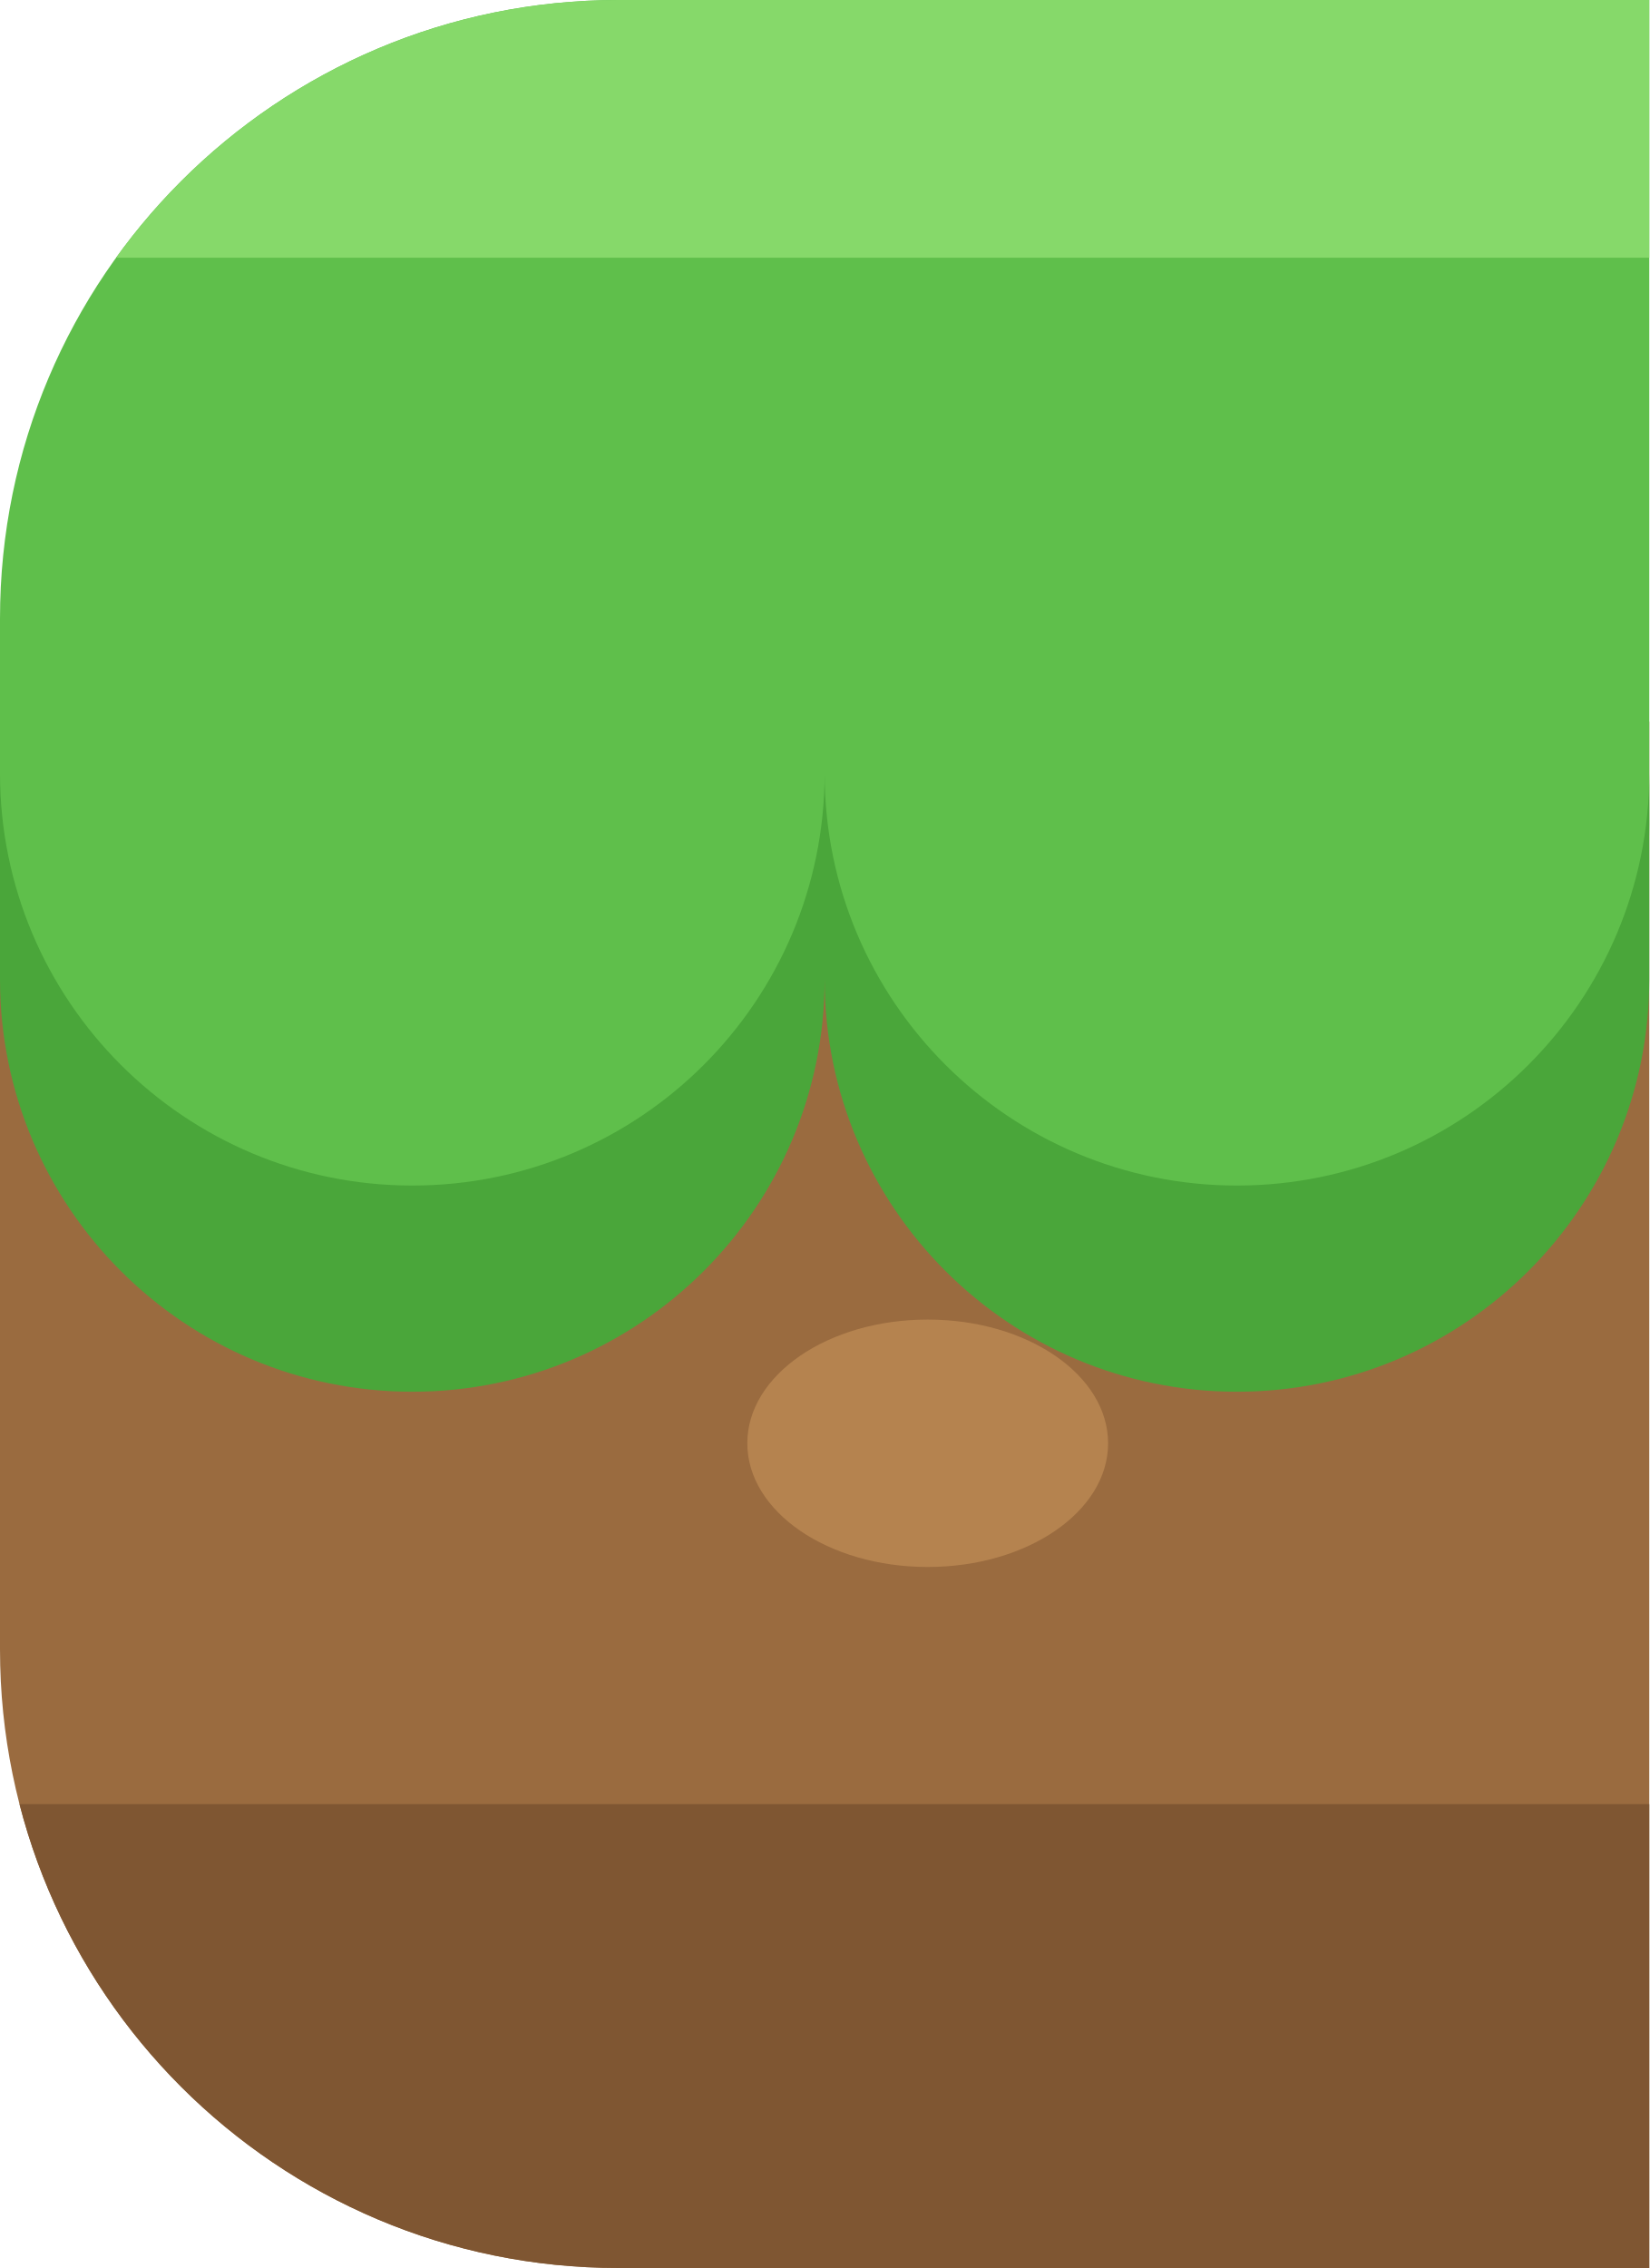
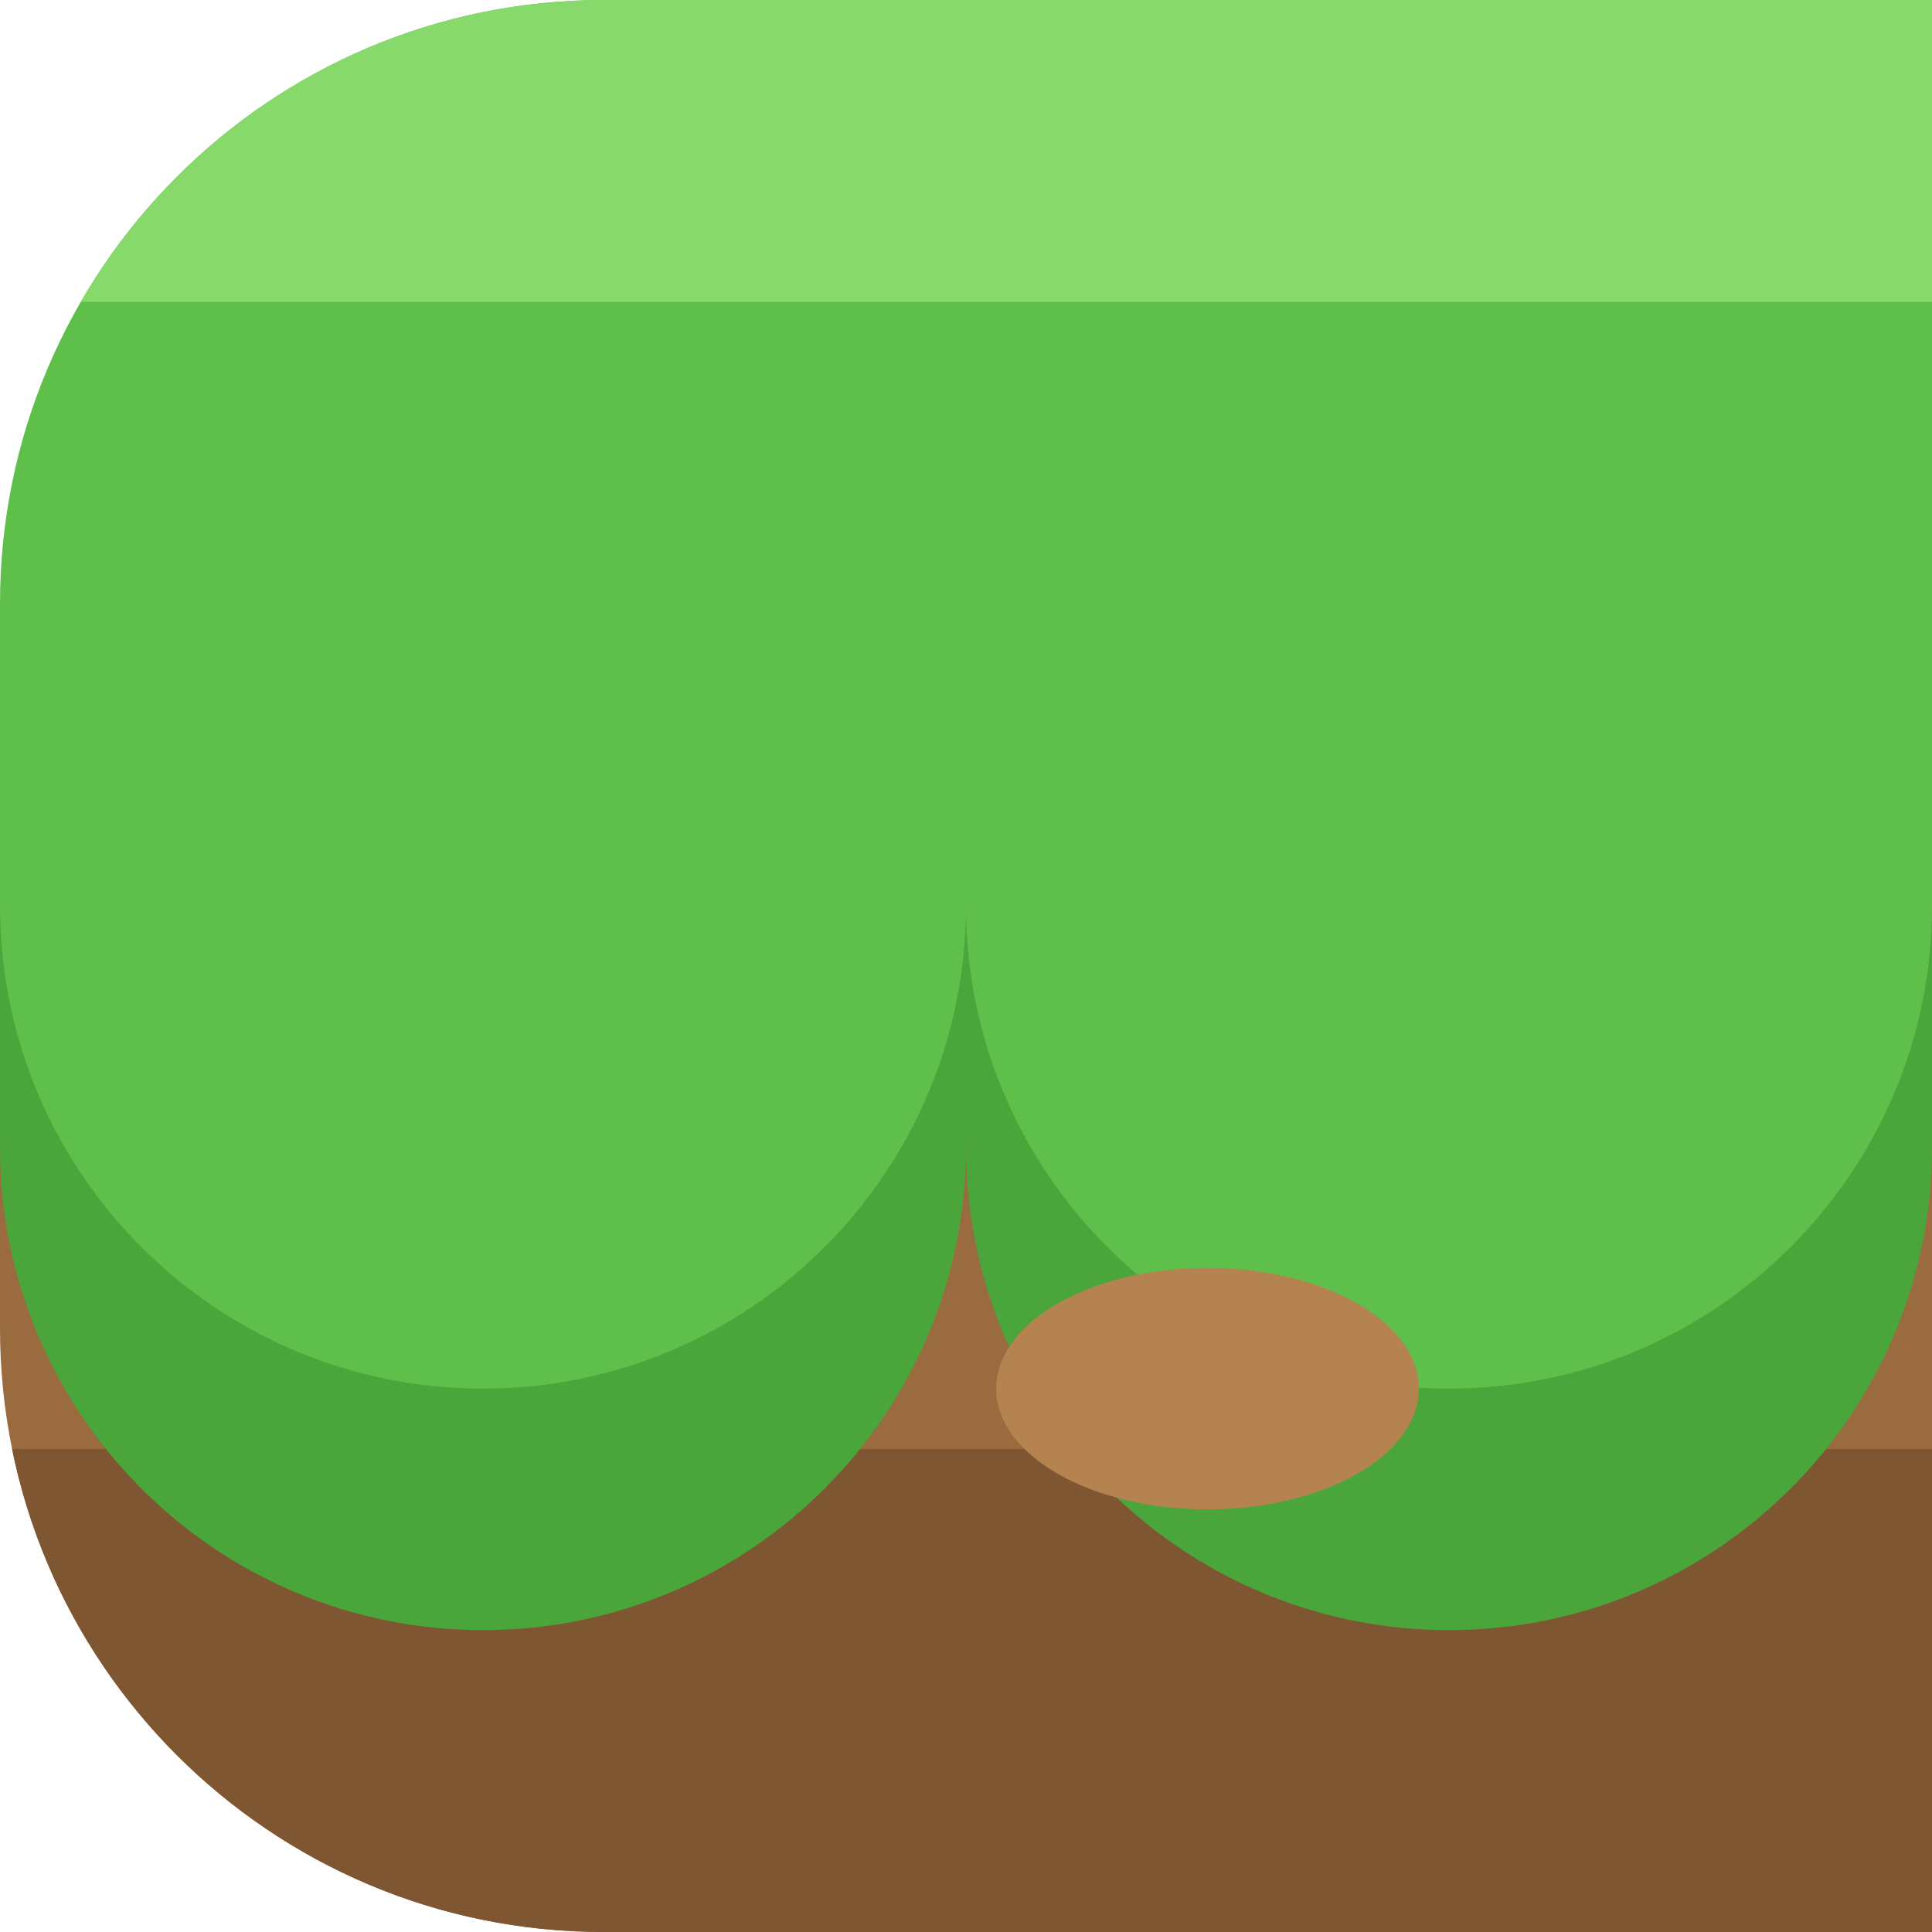
- <svg xmlns="http://www.w3.org/2000/svg" width="32" height="44" viewBox="0 0 32 44">
+ <svg xmlns="http://www.w3.org/2000/svg" width="32" height="32" viewBox="0 0 32 32">
  <defs>
    <clipPath id="c">
-       <path d="M12 0H32V44H12A12 12 0 0 1 0 32V12A12 12 0 0 1 12 0Z" />
+       <path d="M10 0H32V32H10A10 10 0 0 1 0 22V10A10 10 0 0 1 10 0Z" />
    </clipPath>
  </defs>
  <g clip-path="url(#c)">
-     <rect y="14" width="32" height="30" fill="#9a6b3f" />
-     <rect y="35" width="32" height="9" fill="#7f5632" />
+     <rect y="14" width="32" height="18" fill="#9a6b3f" />
+     <rect y="24" width="32" height="8" fill="#7f5632" />
    <path d="M0 0H32V16A8 8 0 0 1 16 16A8 8 0 0 1 0 16Z" fill="#5fbf4b" />
    <path d="M0 15A8 8 0 0 0 16 15A8 8 0 0 0 32 15V19A8 8 0 0 1 16 19A8 8 0 0 1 0 19Z" fill="#4aa63a" />
    <rect width="32" height="5" fill="#86d96a" />
-     <ellipse cx="18" cy="28" rx="3.5" ry="2.4" fill="#b5834f" />
+     <ellipse cx="20" cy="23" rx="3.5" ry="2" fill="#b5834f" />
  </g>
</svg>
